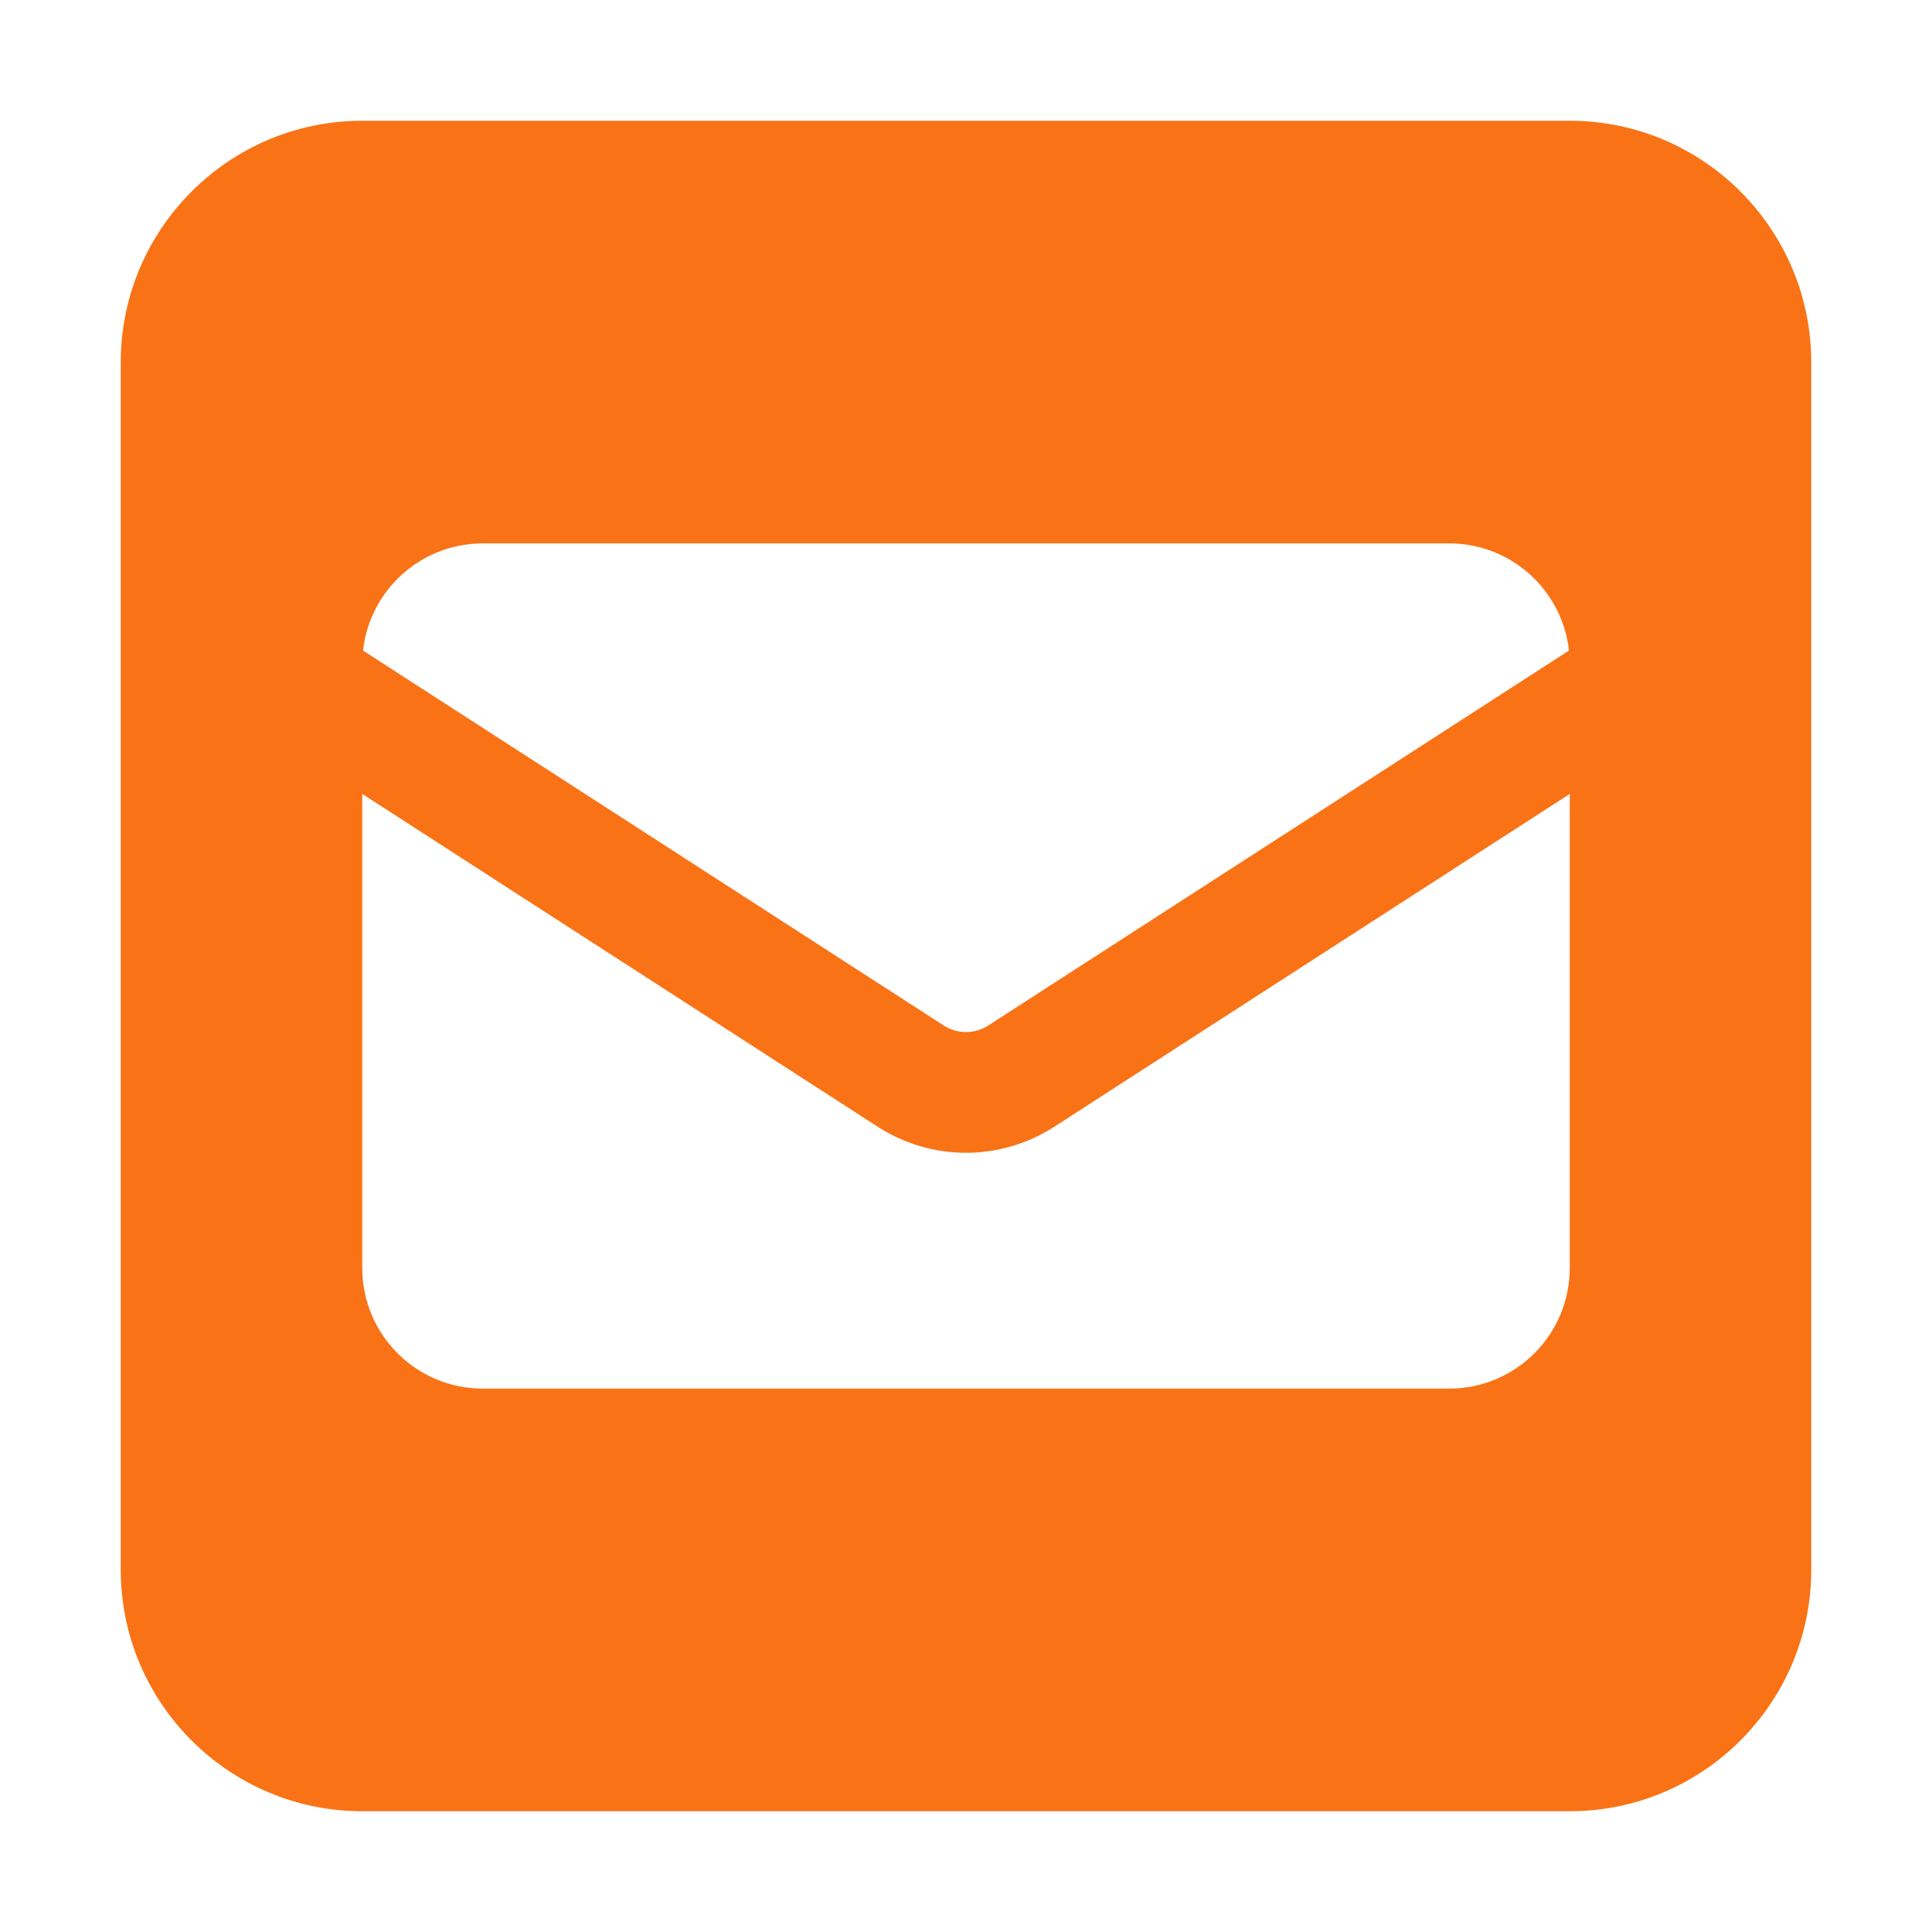
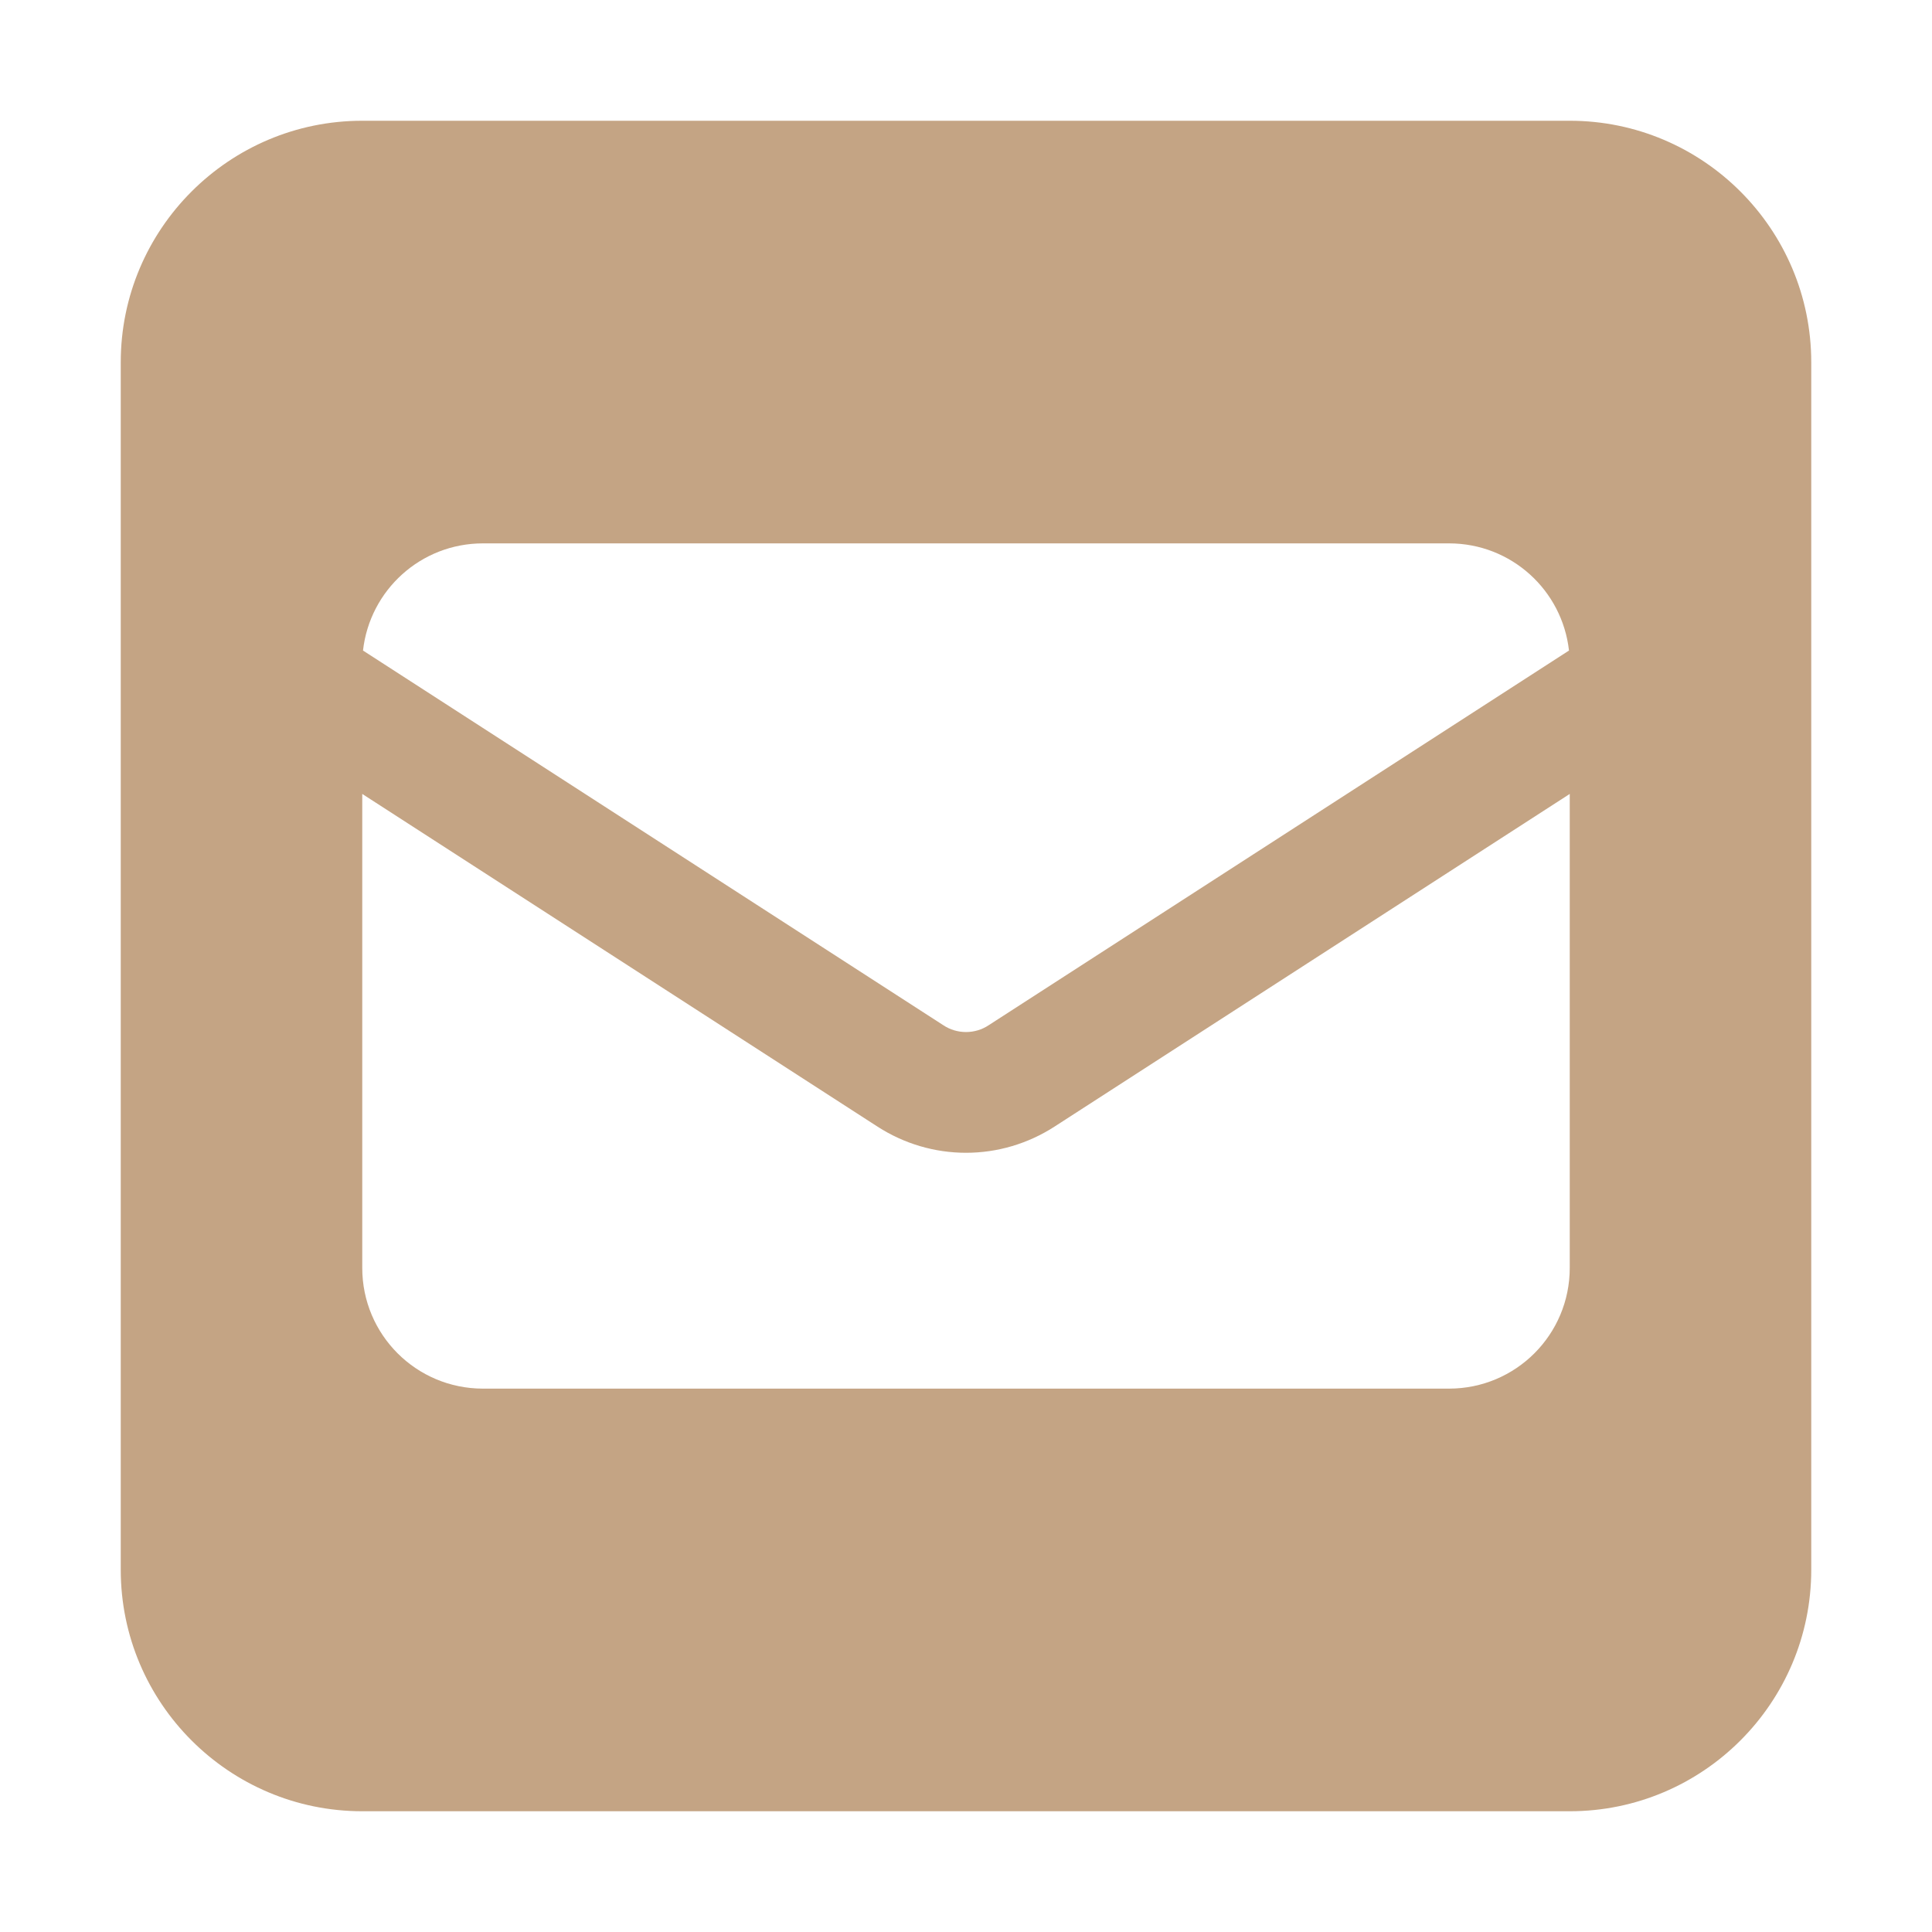
<svg xmlns="http://www.w3.org/2000/svg" height="40" width="40" viewBox="0 0 448 512">
-   <path fill="#F97316" d="M64 32C28.7 32 0 60.7 0 96L0 416c0 35.3 28.7 64 64 64l320 0c35.3 0 64-28.7 64-64l0-320c0-35.3-28.7-64-64-64L64 32zM218 271.7L64.2 172.4C66 156.4 79.5 144 96 144l256 0c16.5 0 30 12.4 31.8 28.4L230 271.7c-1.8 1.2-3.9 1.8-6 1.8s-4.2-.6-6-1.8zm29.4 26.9L384 210.4 384 336c0 17.7-14.3 32-32 32L96 368c-17.7 0-32-14.3-32-32l0-125.6 136.6 88.2c7 4.5 15.1 6.9 23.4 6.9s16.4-2.4 23.4-6.9z" />
+   <path fill="#C4A484" d="M64 32C28.7 32 0 60.7 0 96L0 416c0 35.3 28.7 64 64 64l320 0c35.3 0 64-28.7 64-64l0-320c0-35.3-28.7-64-64-64L64 32zM218 271.7L64.2 172.4C66 156.4 79.5 144 96 144l256 0c16.5 0 30 12.4 31.8 28.4L230 271.7c-1.8 1.2-3.9 1.8-6 1.8s-4.2-.6-6-1.8zm29.4 26.9L384 210.4 384 336c0 17.7-14.3 32-32 32L96 368c-17.7 0-32-14.3-32-32l0-125.6 136.6 88.2c7 4.5 15.1 6.9 23.4 6.9s16.4-2.4 23.4-6.9z" />
</svg>
